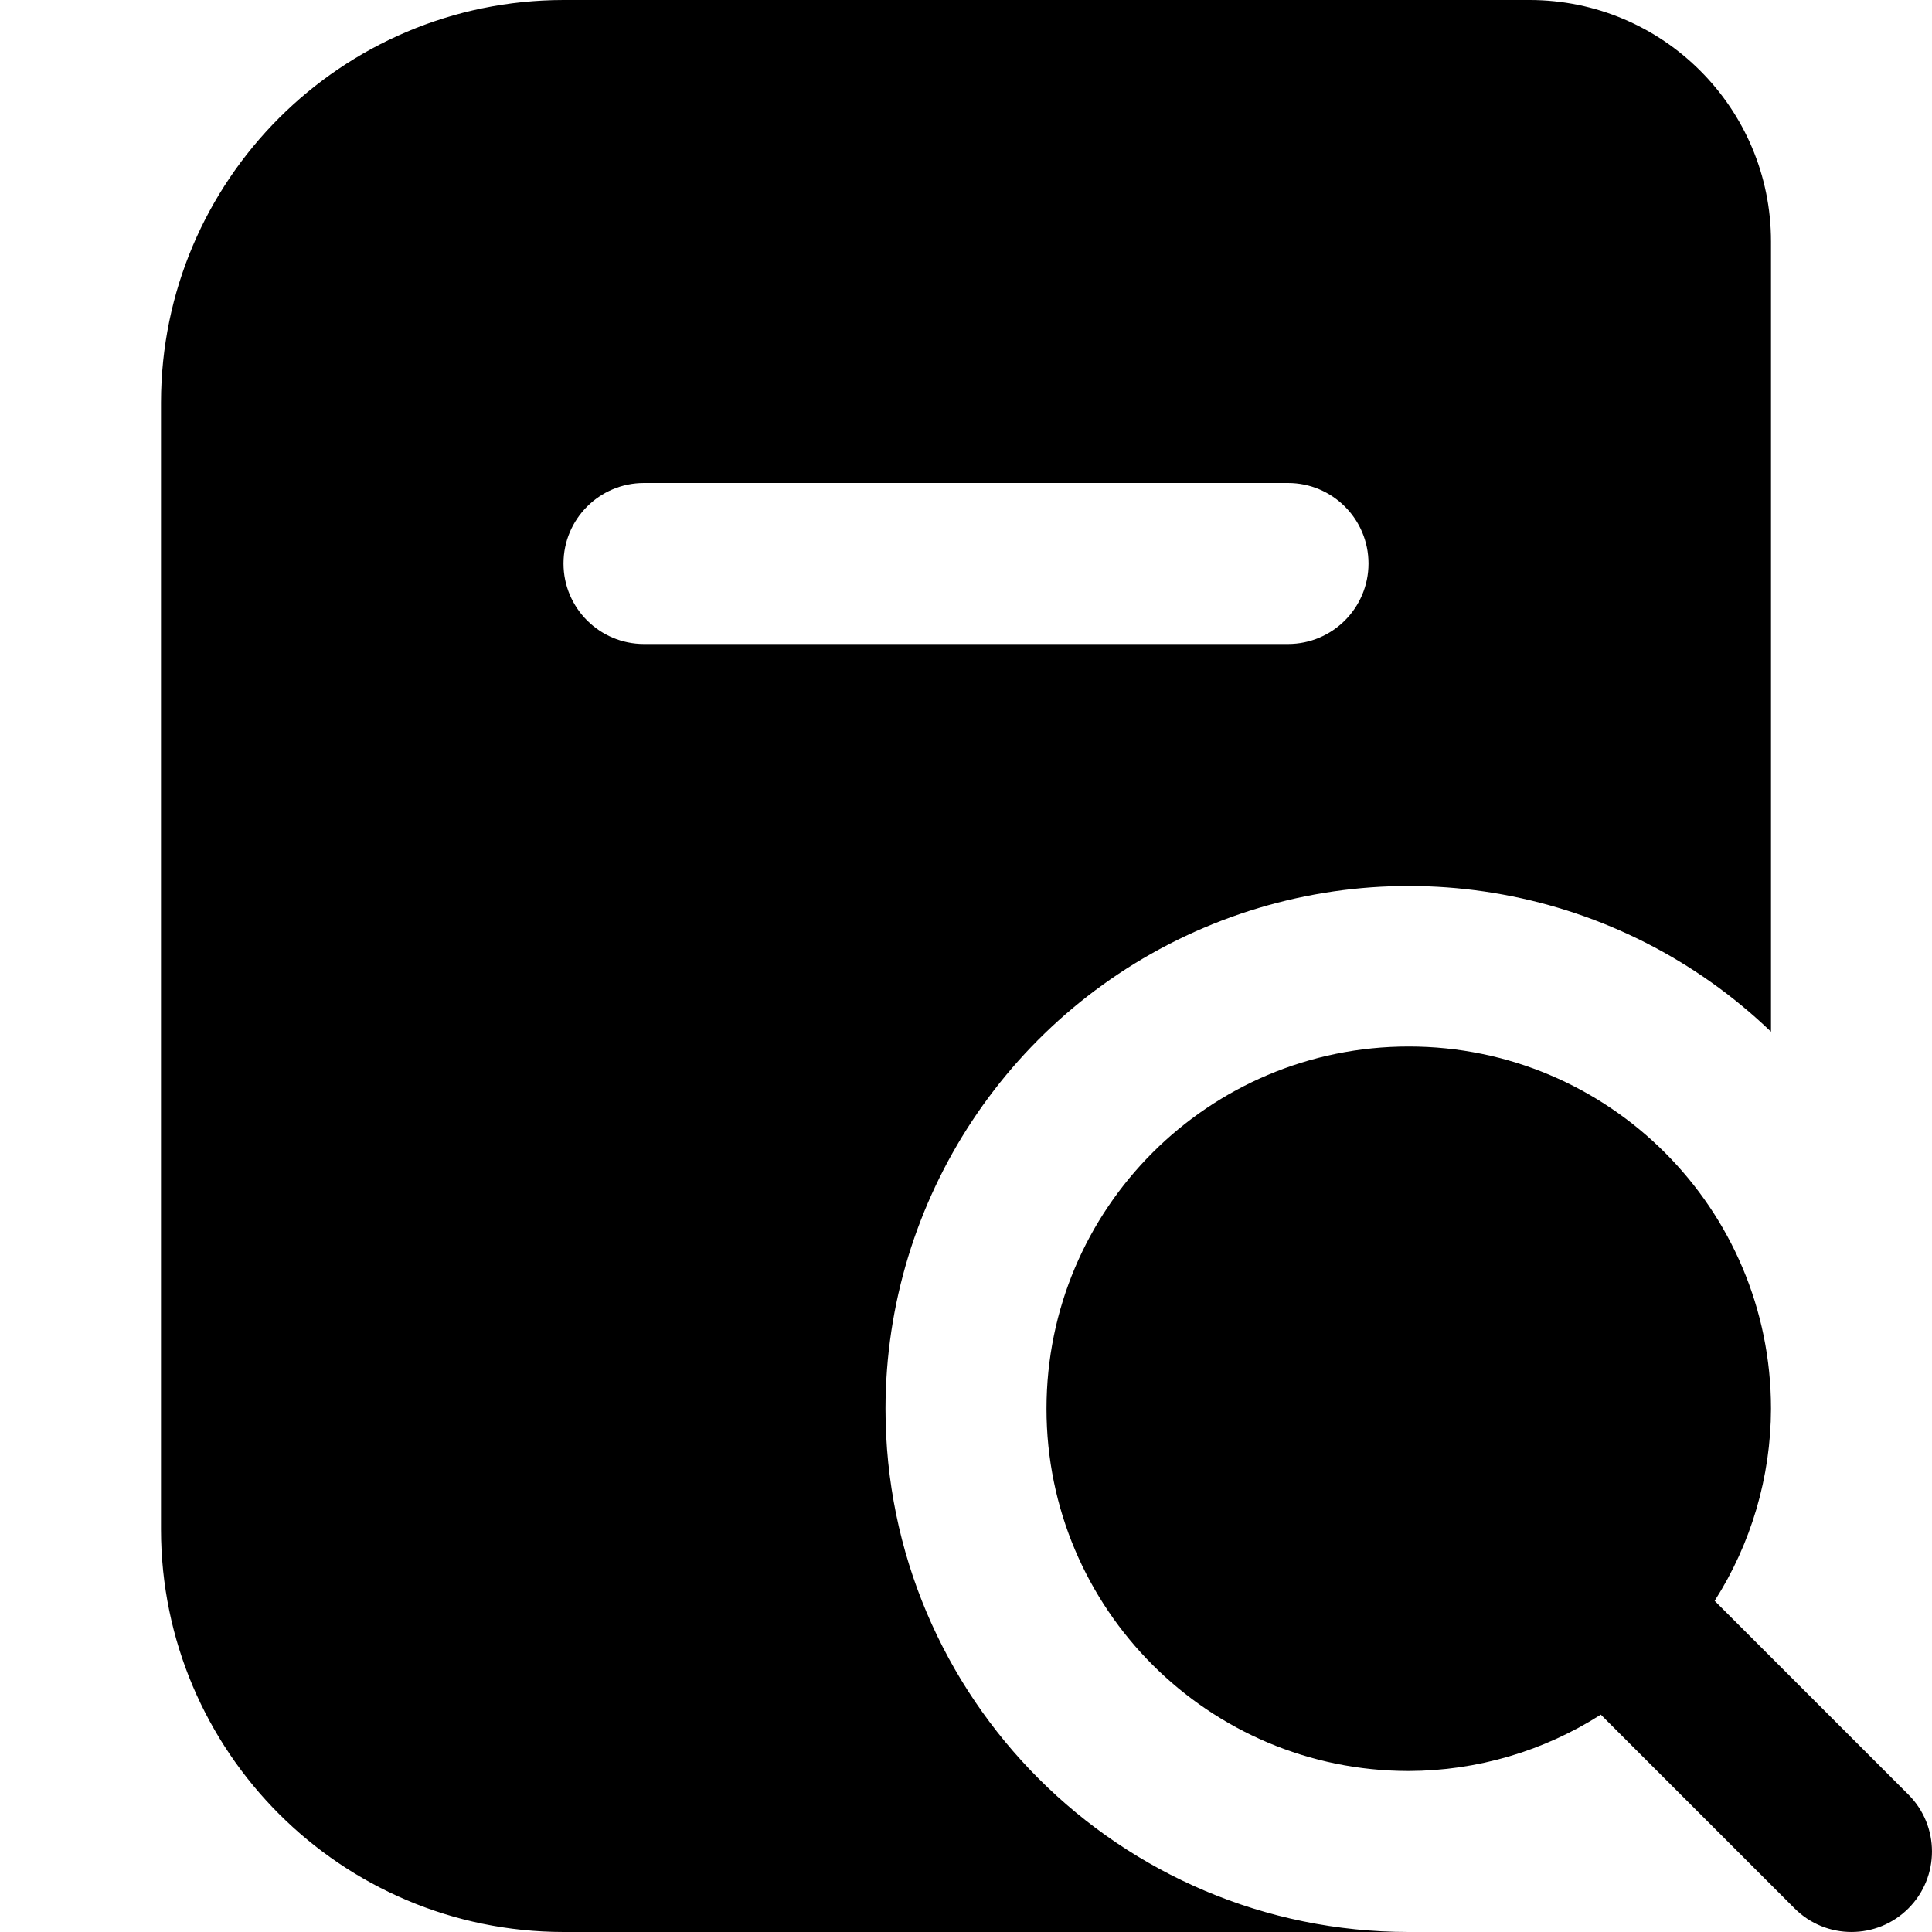
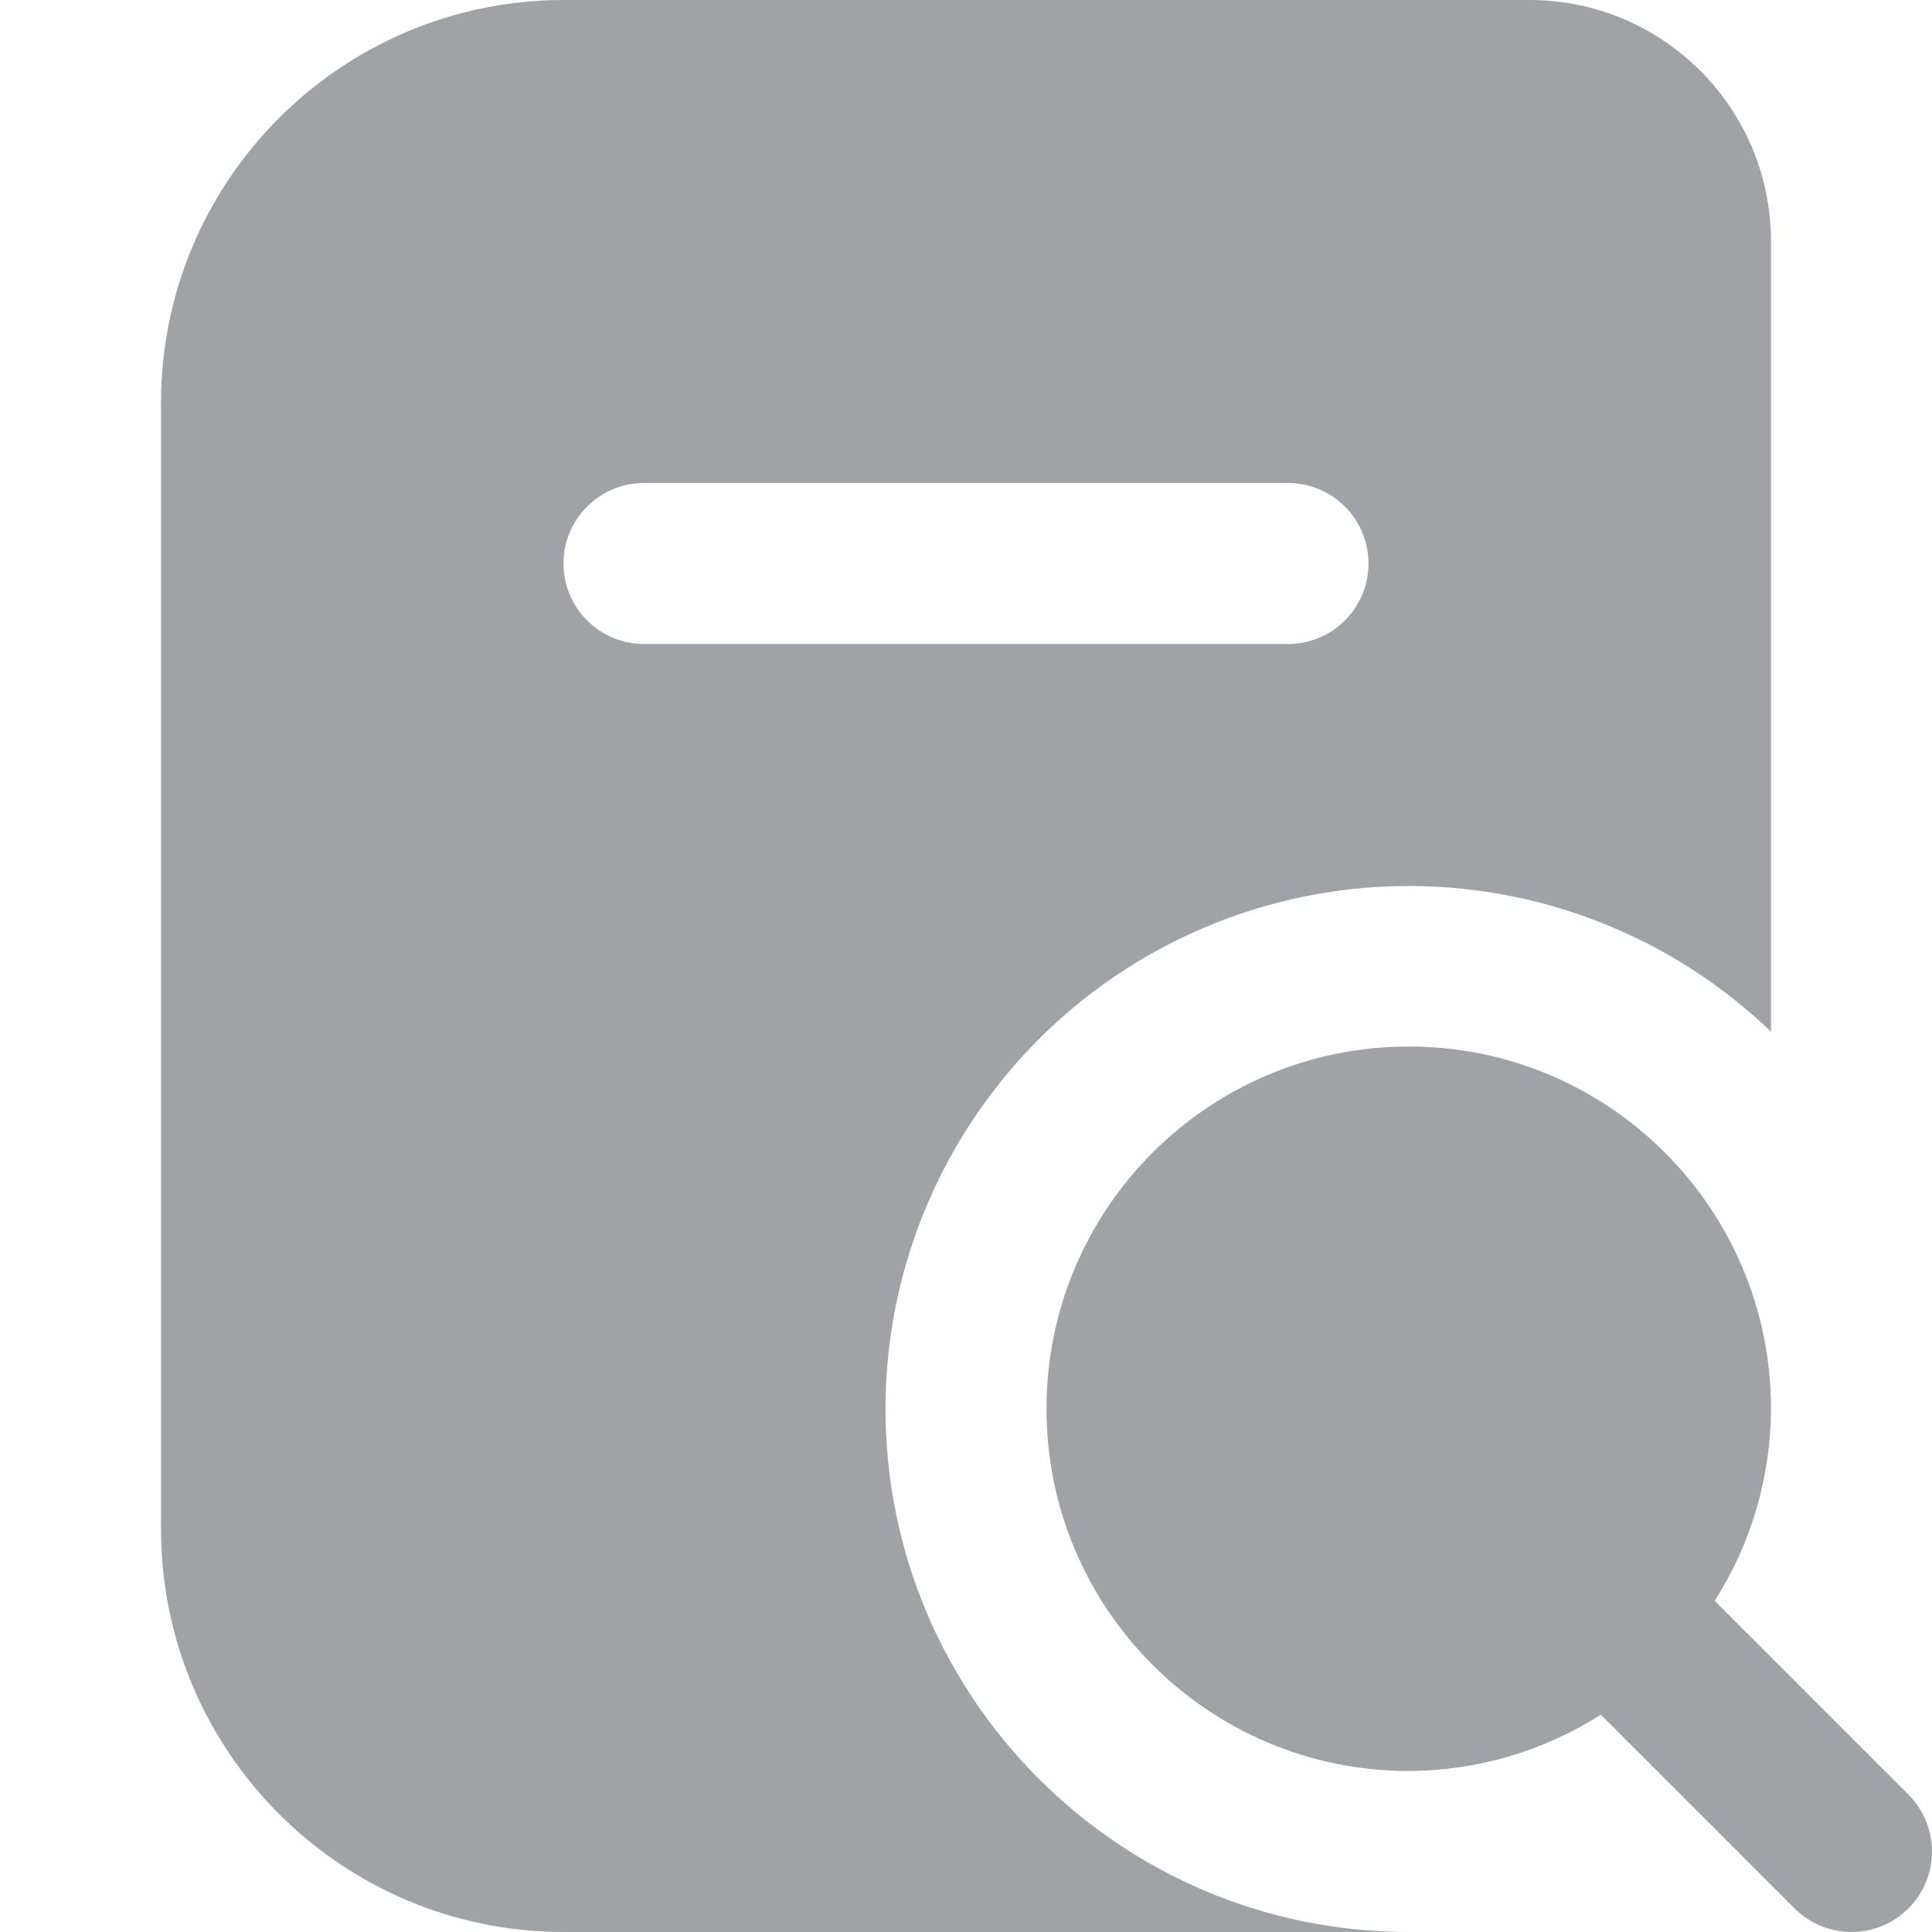
- <svg xmlns="http://www.w3.org/2000/svg" id="Layer_1" height="512" viewBox="0 0 24 24" width="512" data-name="Layer 1">
+ <svg xmlns="http://www.w3.org/2000/svg" id="Layer_1" fill="#a1a2a5" height="512" viewBox="0 0 24 24" width="512" data-name="Layer 1">
  <path d="m11 17.5a6.5 6.5 0 0 1 11-4.684v-9.816a3 3 0 0 0 -3-3h-12a5.006 5.006 0 0 0 -5 5v14a5.006 5.006 0 0 0 5 5h10.5a6.5 6.5 0 0 1 -6.5-6.5zm-4-10.5a1 1 0 0 1 1-1h8a1 1 0 0 1 0 2h-8a1 1 0 0 1 -1-1zm16.707 16.707a1 1 0 0 1 -1.414 0l-2.407-2.407a4.457 4.457 0 0 1 -2.386.7 4.5 4.5 0 1 1 4.5-4.5 4.457 4.457 0 0 1 -.7 2.386l2.407 2.407a1 1 0 0 1 0 1.414z" />
</svg>
